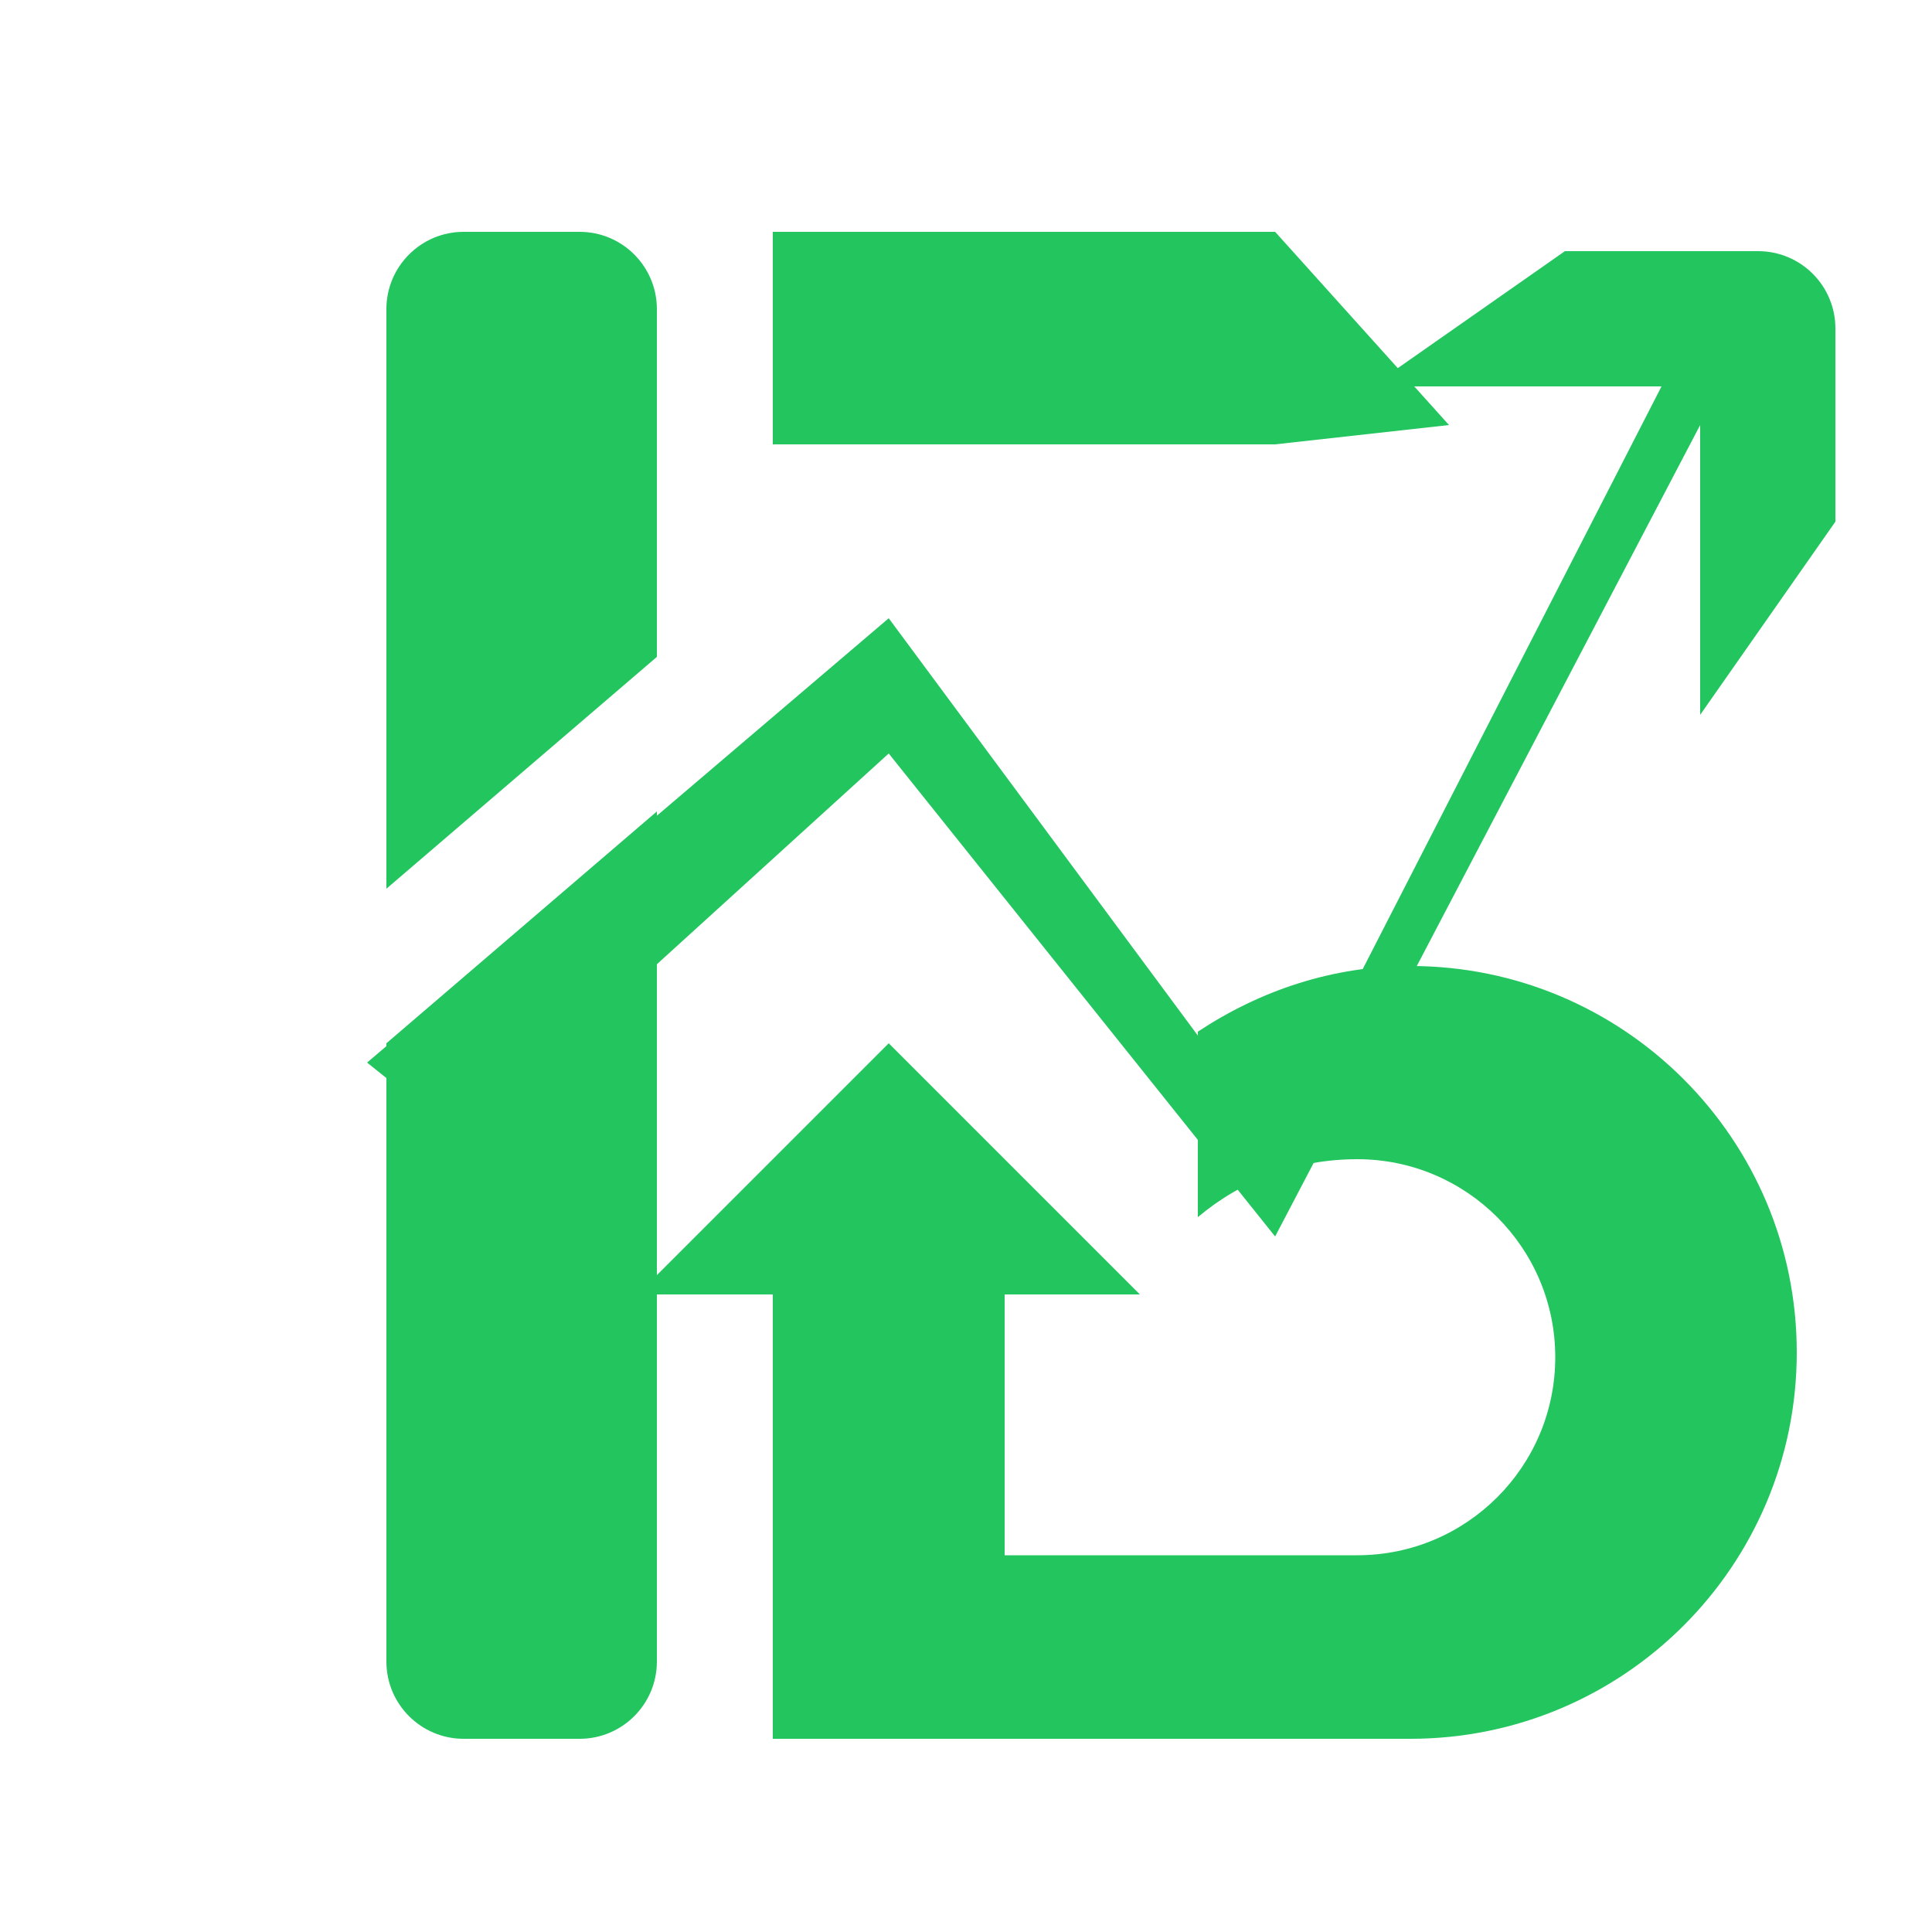
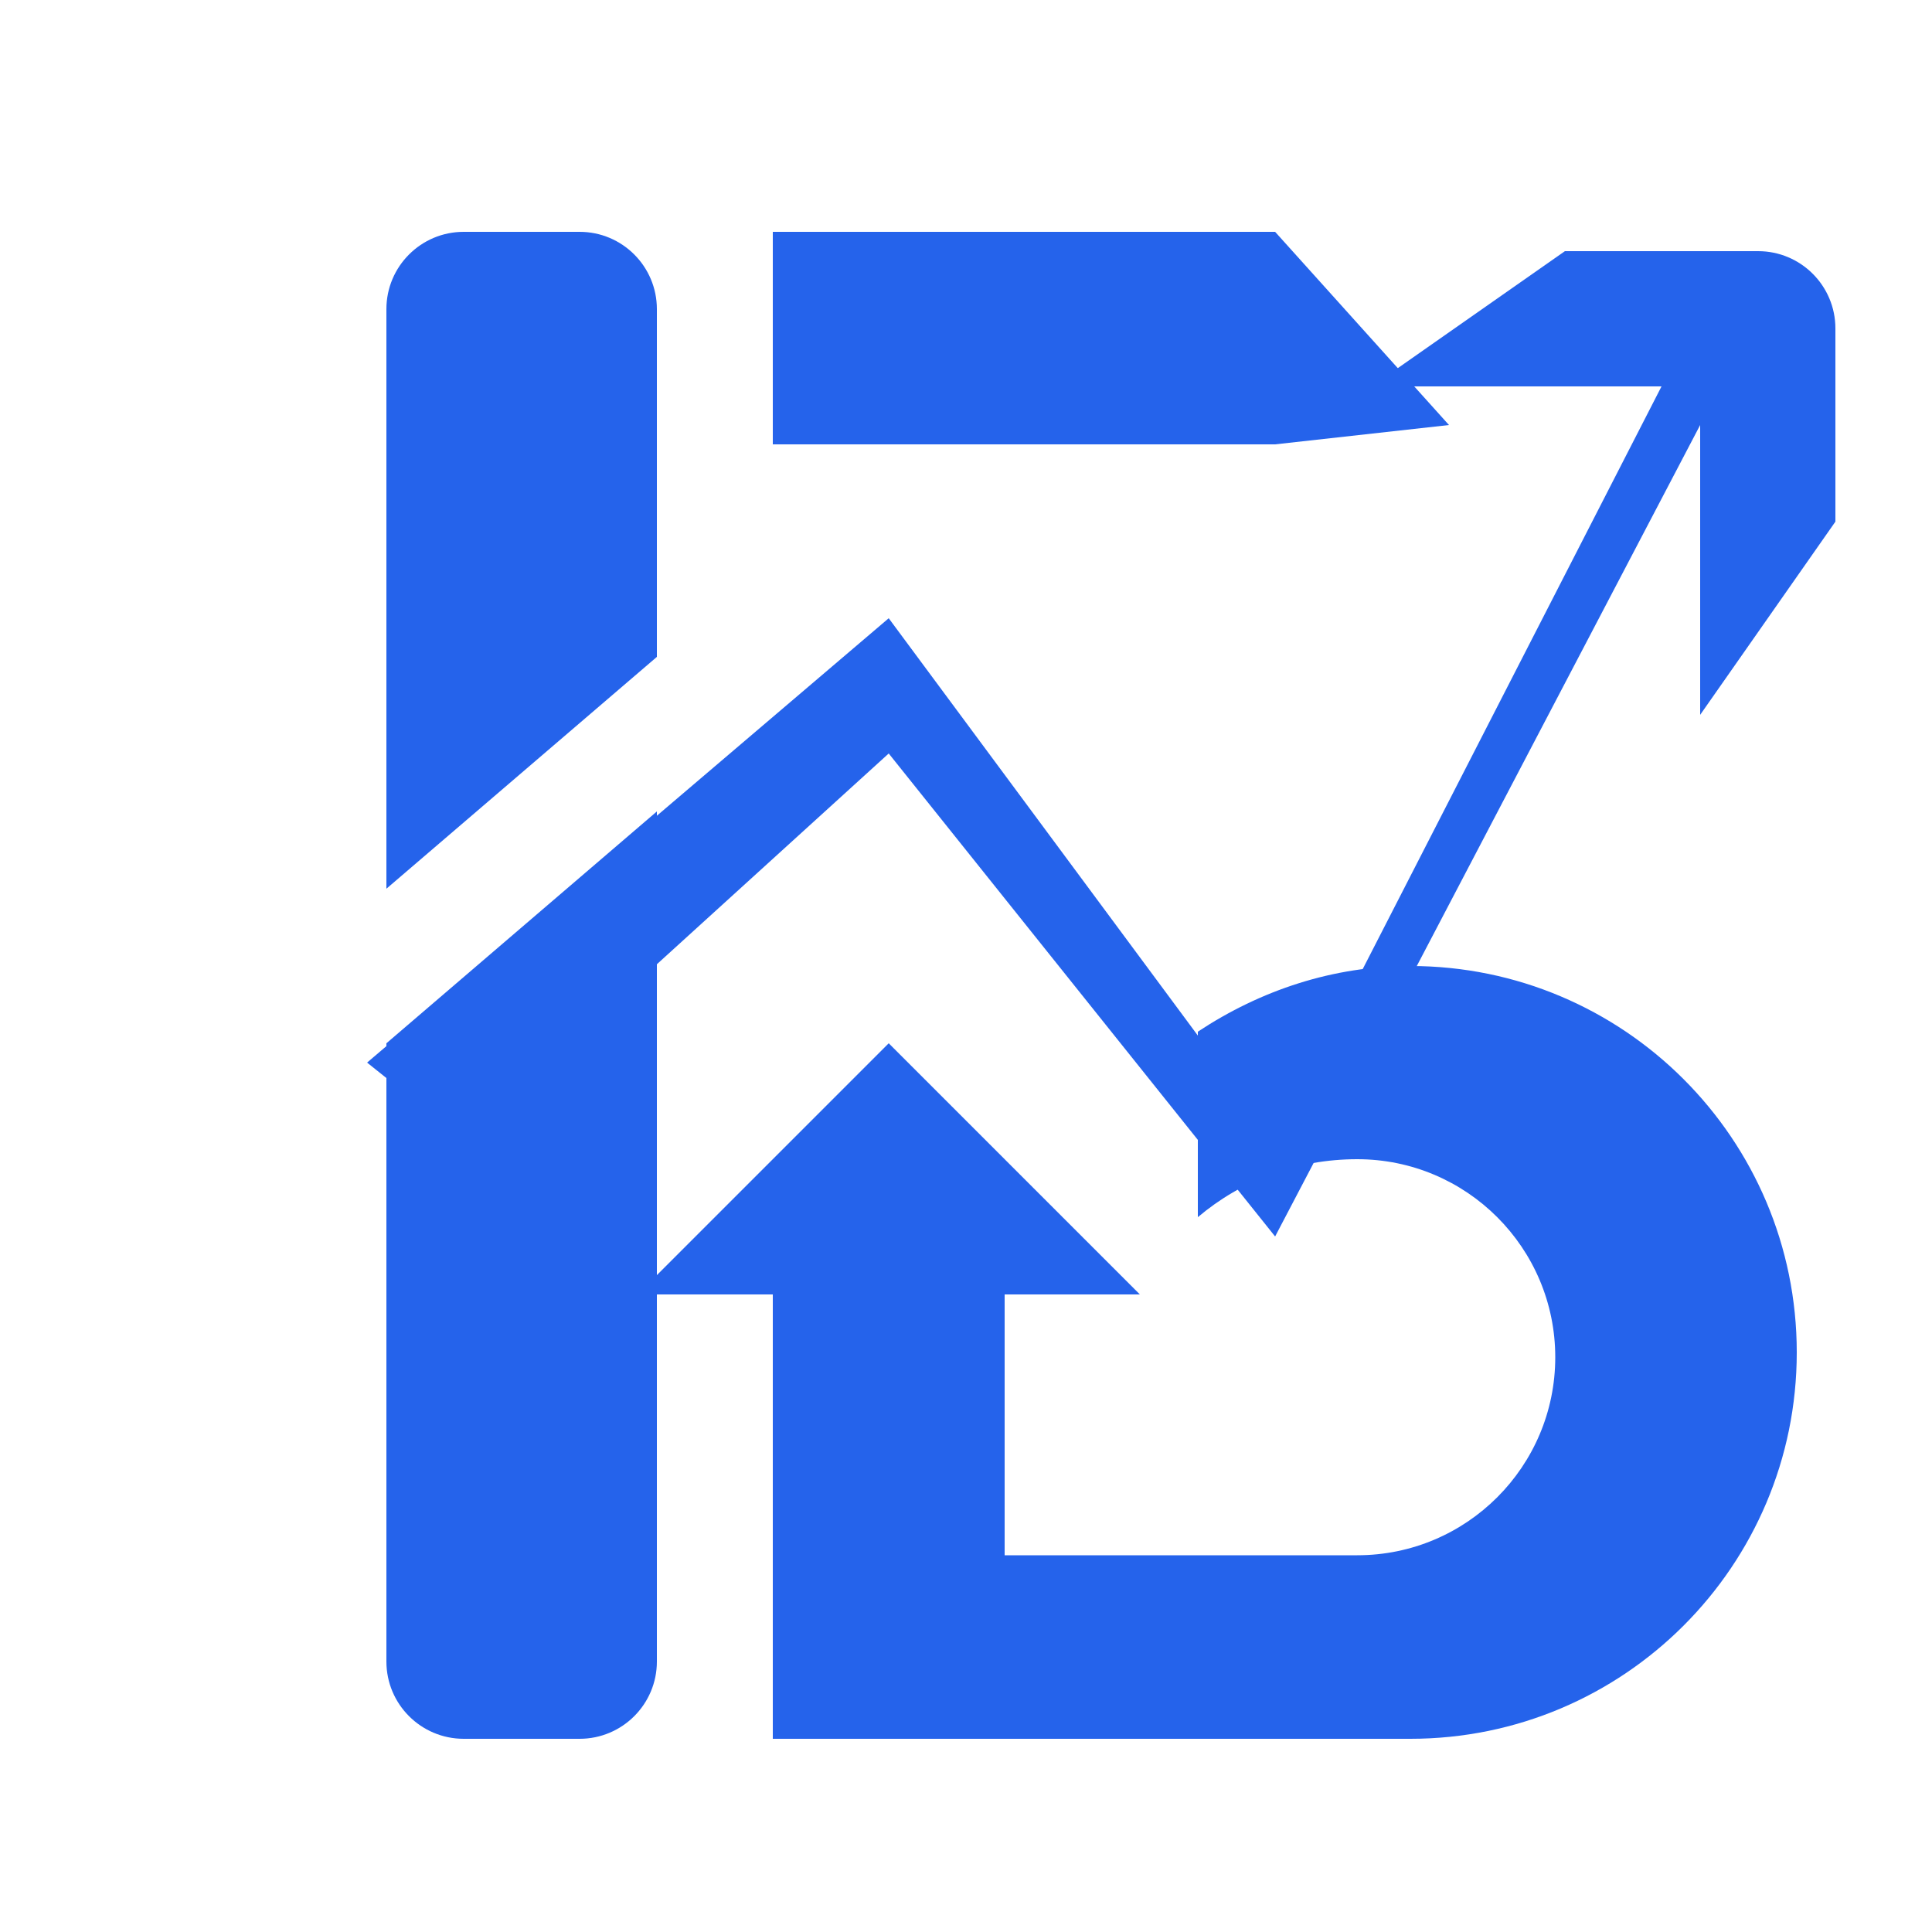
<svg xmlns="http://www.w3.org/2000/svg" viewBox="0 0 200 200" fill="none">
-   <g fill="#22C55E">
+   <g fill="#2563EB">
    <path d="M40 32C40 27.582 43.582 24 48 24H60C64.418 24 68 27.582 68 32V68L40 92V32Z" />
    <path d="M80 24H132L150 44L132 46H80V24Z" />
    <path d="M38 110L92 64L132 118L172 40H142L162 26L182 26C186.418 26 190 29.582 190 34V54L176 74V44L132 128L92 78L48 118L38 110Z" />
    <path d="M40 108L68 84V172C68 176.418 64.418 180 60 180H48C43.582 180 40 176.418 40 172V108Z" />
    <path d="M80 180H146C168.091 180 186 162.091 186 140C186 117.909 168.091 100 146 100C138 100 130.5 102.5 124 106.8V126C128.5 122.2 134.2 120 140.5 120C151.822 120 161 129.178 161 140.5C161 151.822 151.822 161 140.5 161H104V134L118 134L92 108L66 134L80 134V180Z" />
  </g>
</svg>
